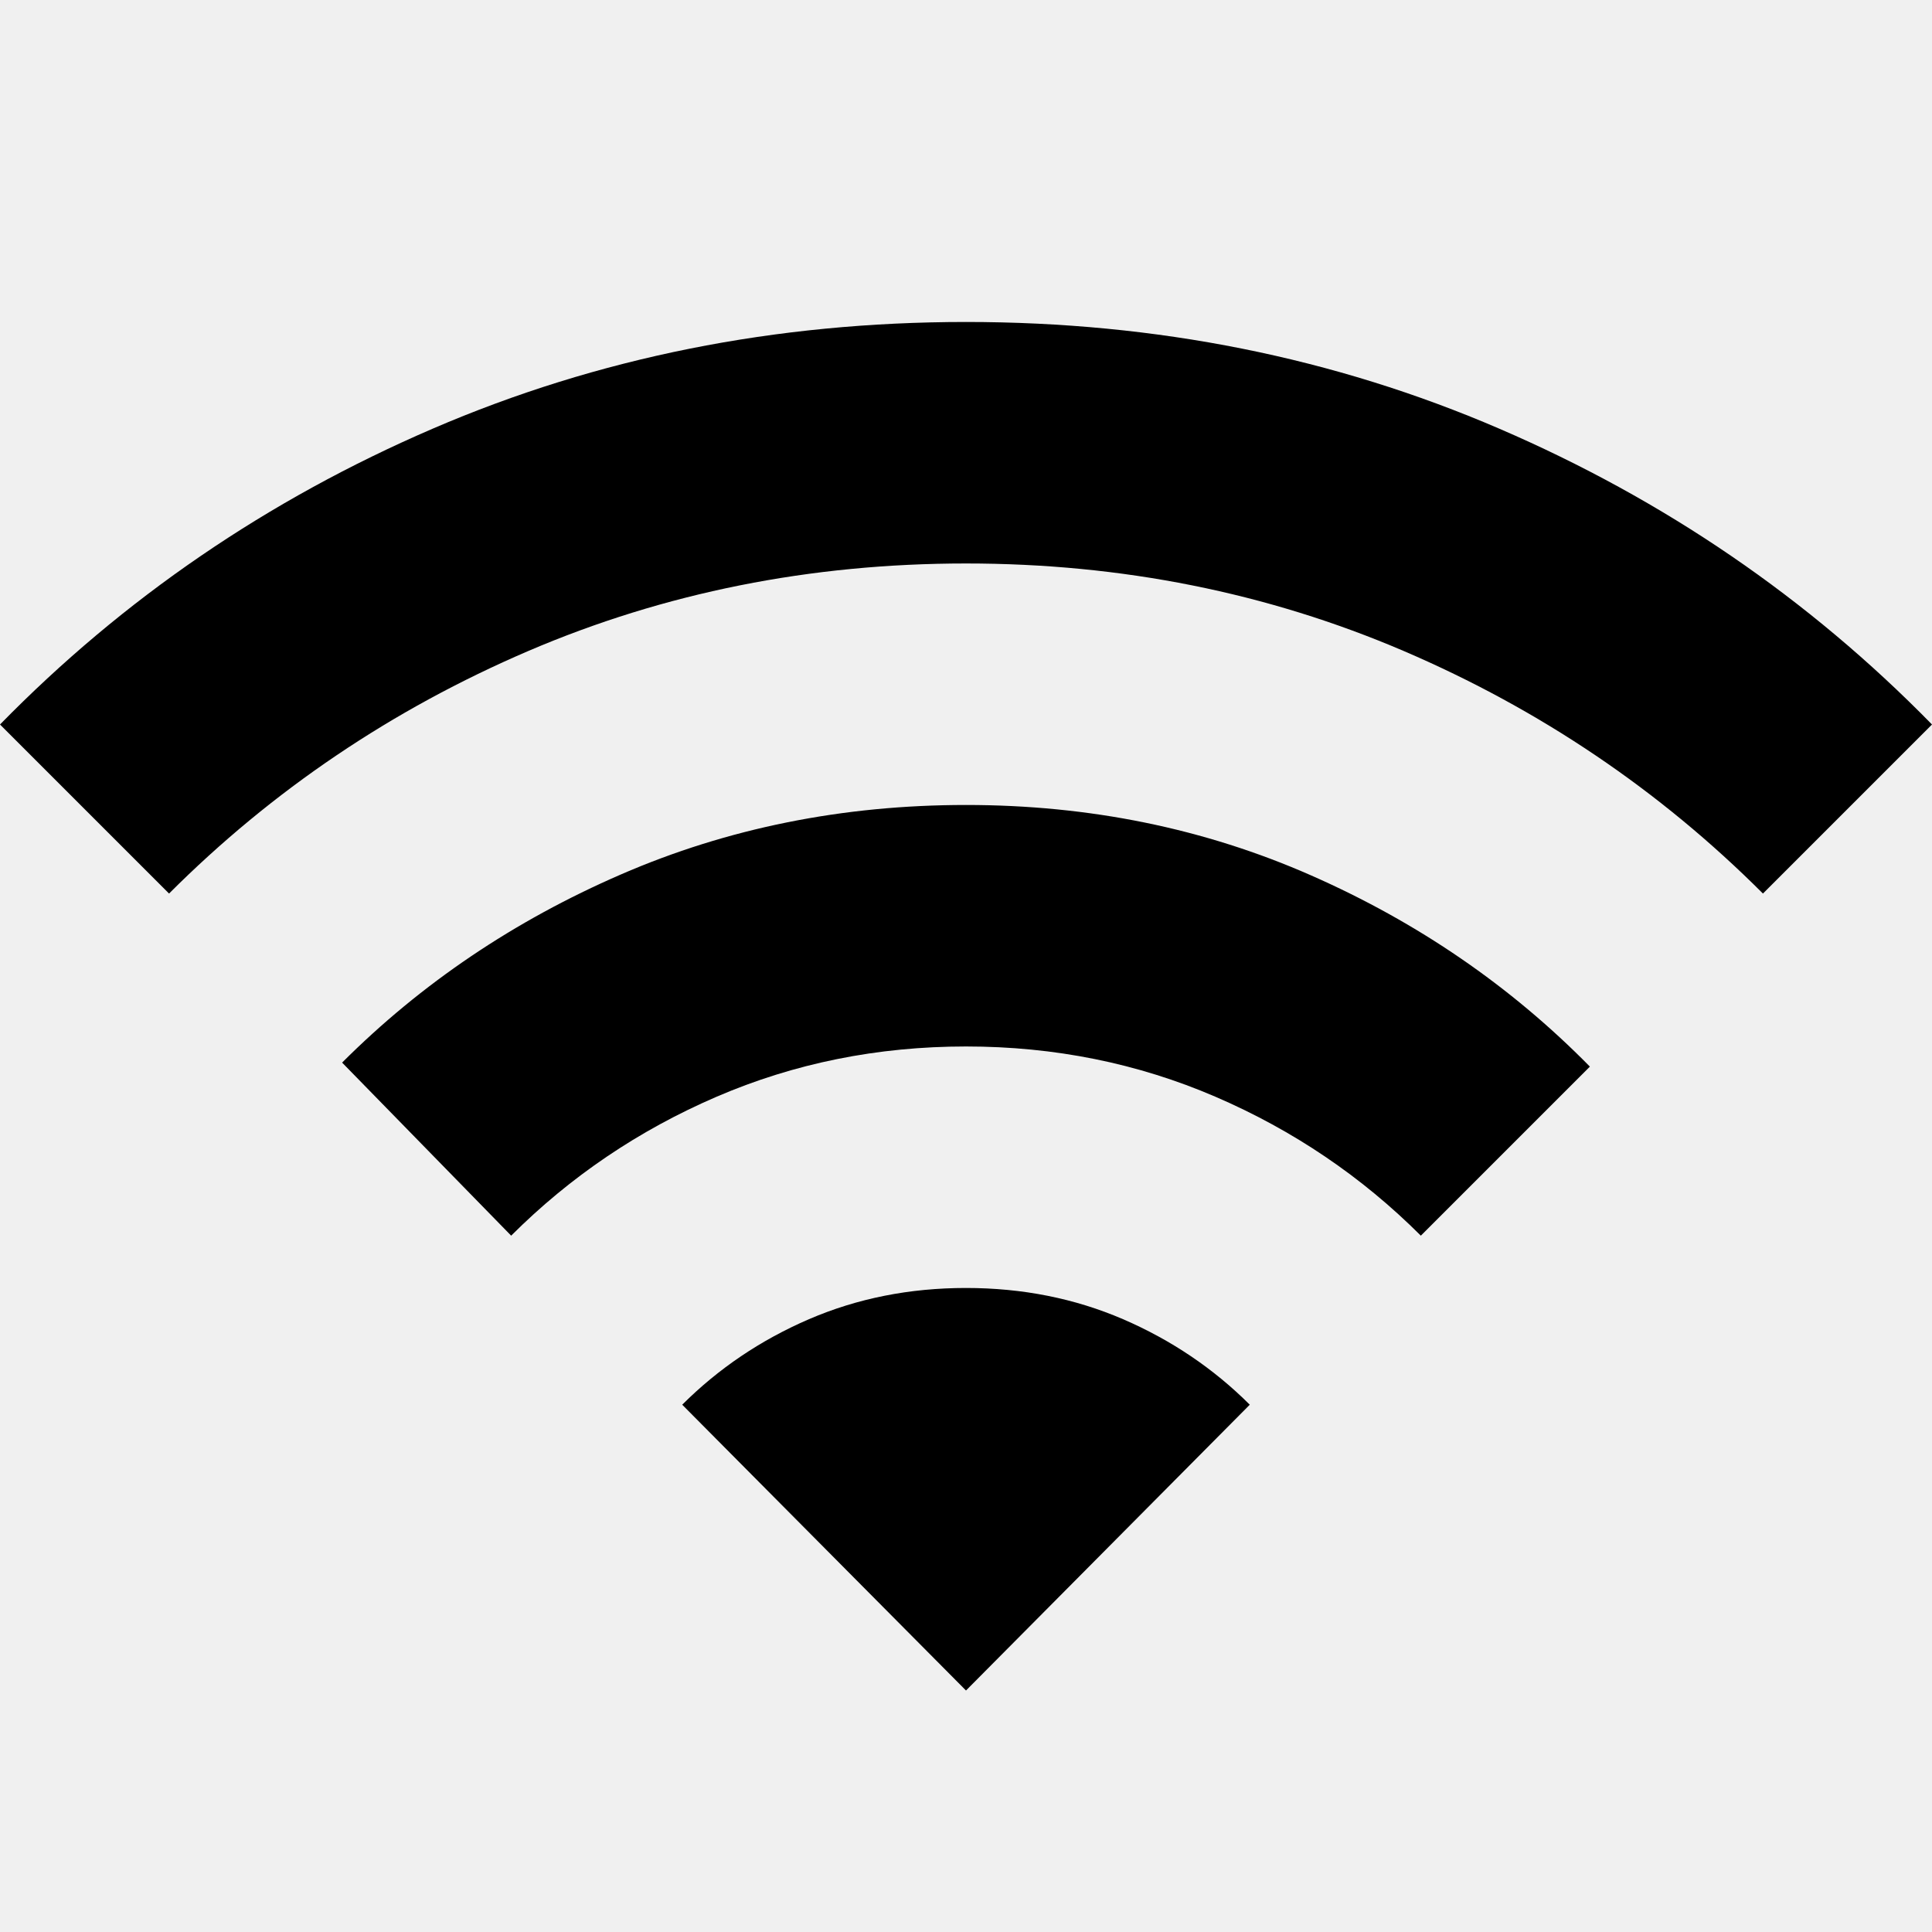
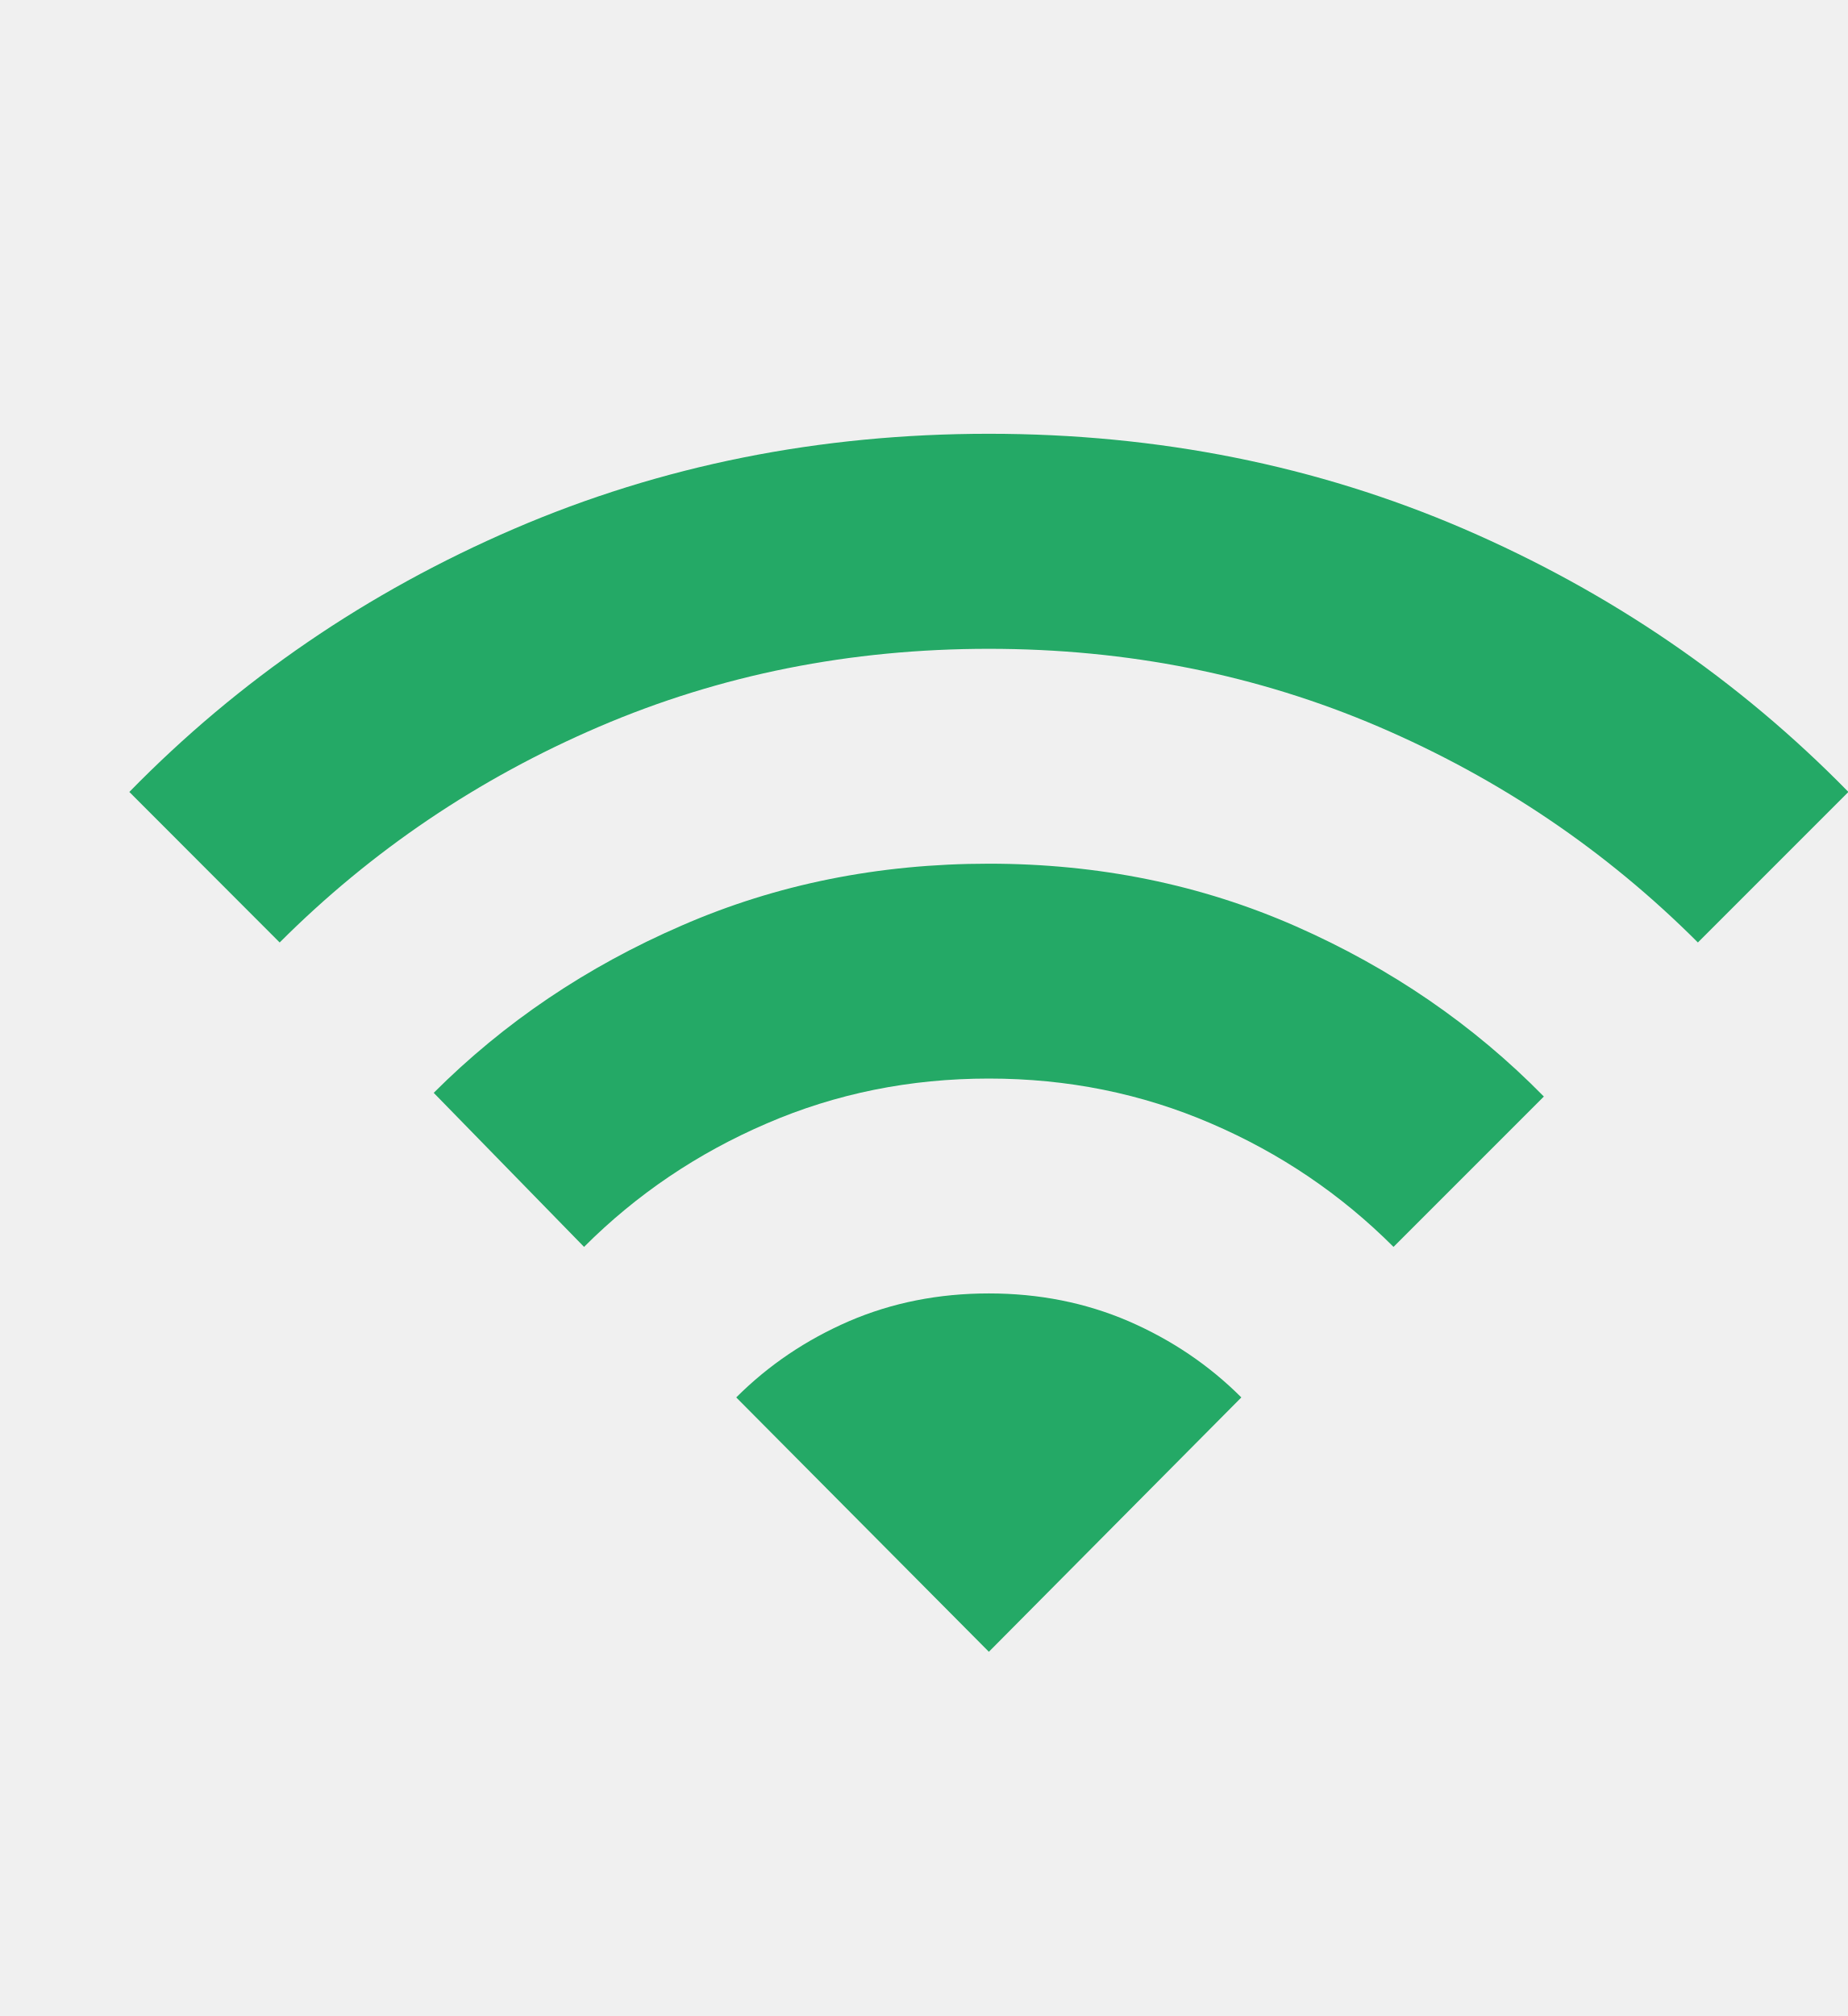
- <svg xmlns="http://www.w3.org/2000/svg" width="26" height="26" viewBox="0 0 26 26" fill="none">
-   <g id="material-symbols:wifi">
-     <path id="Vector" d="M6.879 16.629L4.604 14.3C5.669 13.235 6.92 12.391 8.356 11.768C9.791 11.145 11.339 10.833 13 10.833C14.661 10.833 16.21 11.149 17.645 11.781C19.08 12.413 20.331 13.271 21.396 14.354L19.121 16.629C18.326 15.835 17.406 15.212 16.358 14.76C15.311 14.309 14.192 14.083 13 14.083C11.808 14.083 10.689 14.309 9.642 14.76C8.594 15.212 7.674 15.835 6.879 16.629ZM2.275 12.025L0 9.75C1.661 8.053 3.602 6.726 5.823 5.769C8.044 4.812 10.436 4.333 13 4.333C15.564 4.333 17.956 4.812 20.177 5.769C22.398 6.726 24.339 8.053 26 9.75L23.725 12.025C22.335 10.635 20.723 9.547 18.891 8.761C17.058 7.976 15.094 7.583 13 7.583C10.906 7.583 8.942 7.976 7.109 8.761C5.277 9.547 3.665 10.635 2.275 12.025ZM13 22.75L16.819 18.904C16.331 18.417 15.762 18.033 15.113 17.753C14.463 17.473 13.758 17.333 13 17.333C12.242 17.333 11.537 17.473 10.887 17.753C10.238 18.033 9.669 18.417 9.181 18.904L13 22.75Z" fill="black" />
+ <svg xmlns="http://www.w3.org/2000/svg" width="11" height="12" viewBox="0 0 11 12" fill="none">
+   <g clip-path="url(#clip0_1_12677)">
+     <path d="M3.477 7.422L2.582 6.505C3.001 6.086 3.493 5.754 4.059 5.509C4.623 5.263 5.233 5.141 5.887 5.141C6.54 5.141 7.15 5.265 7.715 5.514C8.28 5.763 8.772 6.1 9.191 6.527L8.296 7.422C7.983 7.109 7.621 6.864 7.209 6.687C6.796 6.509 6.356 6.42 5.887 6.42C5.418 6.42 4.977 6.509 4.565 6.687C4.153 6.864 3.79 7.109 3.477 7.422ZM1.665 5.61L0.77 4.714C1.423 4.046 2.187 3.524 3.062 3.147C3.936 2.771 4.877 2.582 5.887 2.582C6.896 2.582 7.838 2.771 8.712 3.147C9.586 3.524 10.35 4.046 11.004 4.714L10.108 5.61C9.561 5.063 8.927 4.634 8.206 4.325C7.484 4.016 6.711 3.862 5.887 3.862C5.062 3.862 4.289 4.016 3.568 4.325C2.847 4.634 2.212 5.063 1.665 5.61ZM5.887 9.832L7.39 8.318C7.198 8.126 6.974 7.975 6.718 7.864C6.462 7.754 6.185 7.699 5.887 7.699C5.588 7.699 5.311 7.754 5.055 7.864C4.799 7.975 4.575 8.126 4.383 8.318L5.887 9.832Z" fill="#24A966" />
  </g>
+   <defs>
+     <clipPath id="clip0_1_12677">
+       <rect width="10.234" height="10.234" fill="white" transform="translate(0.769531 0.876583)" />
+     </clipPath>
+   </defs>
</svg>
